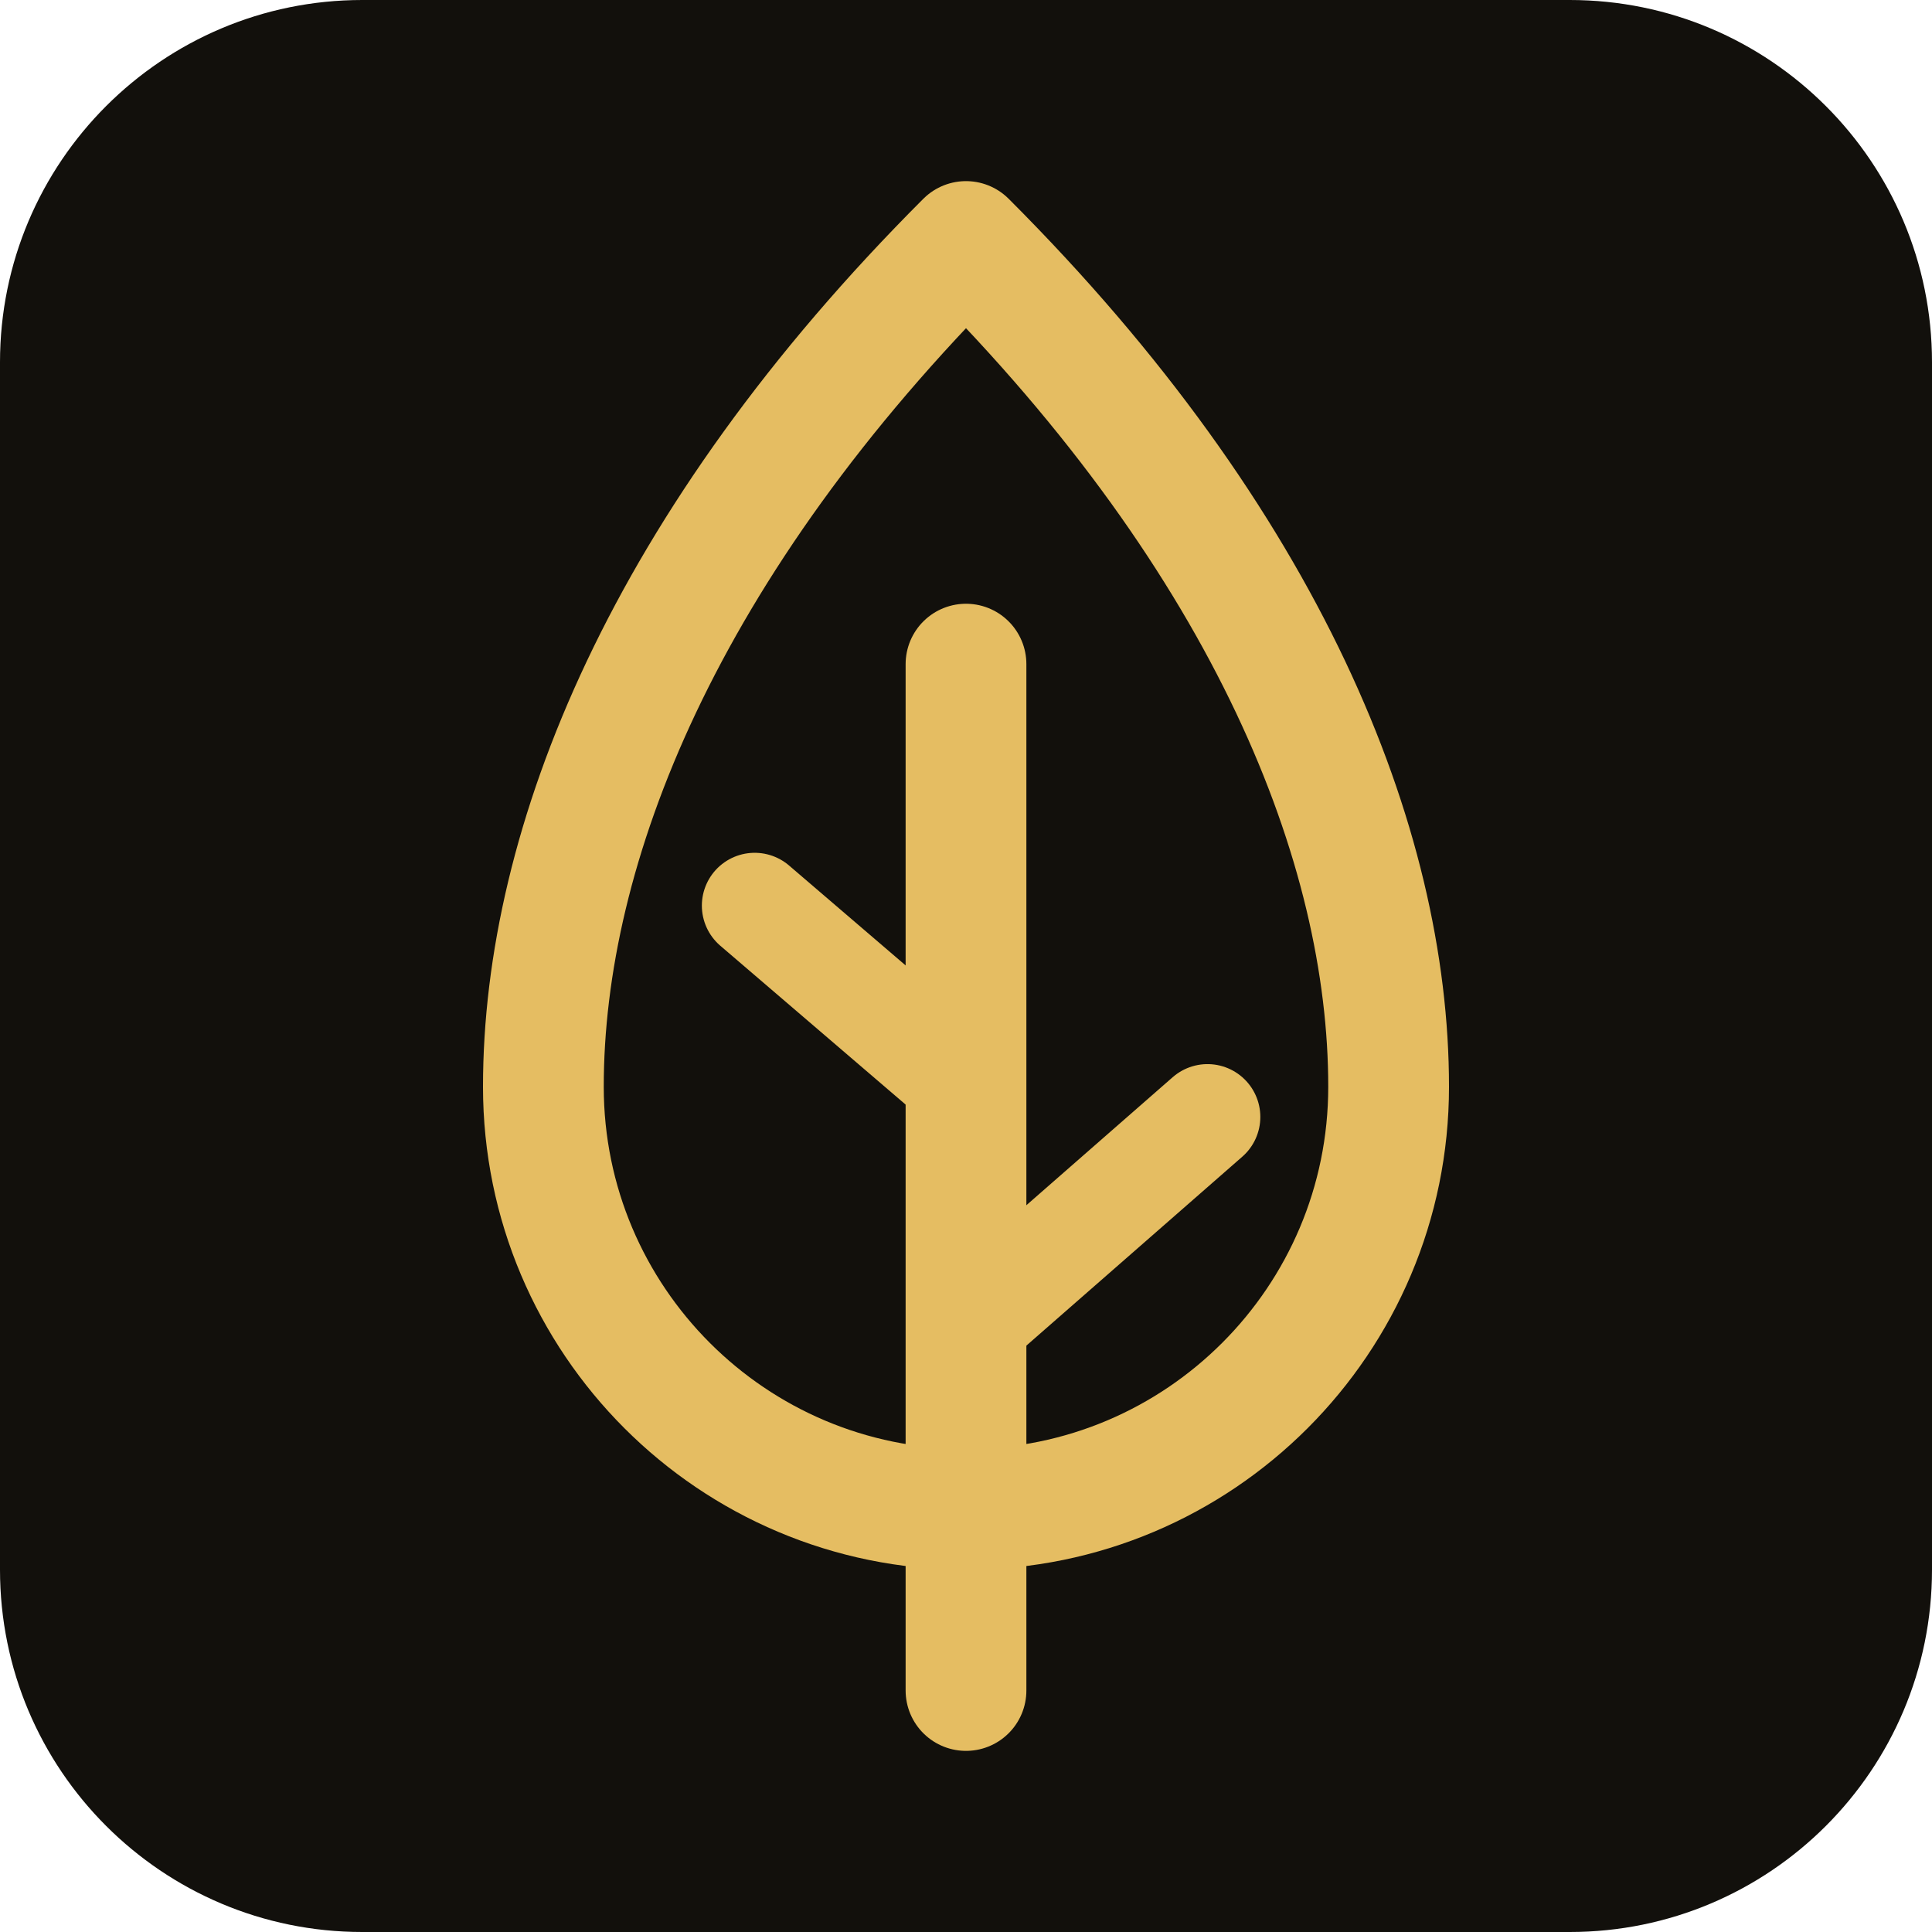
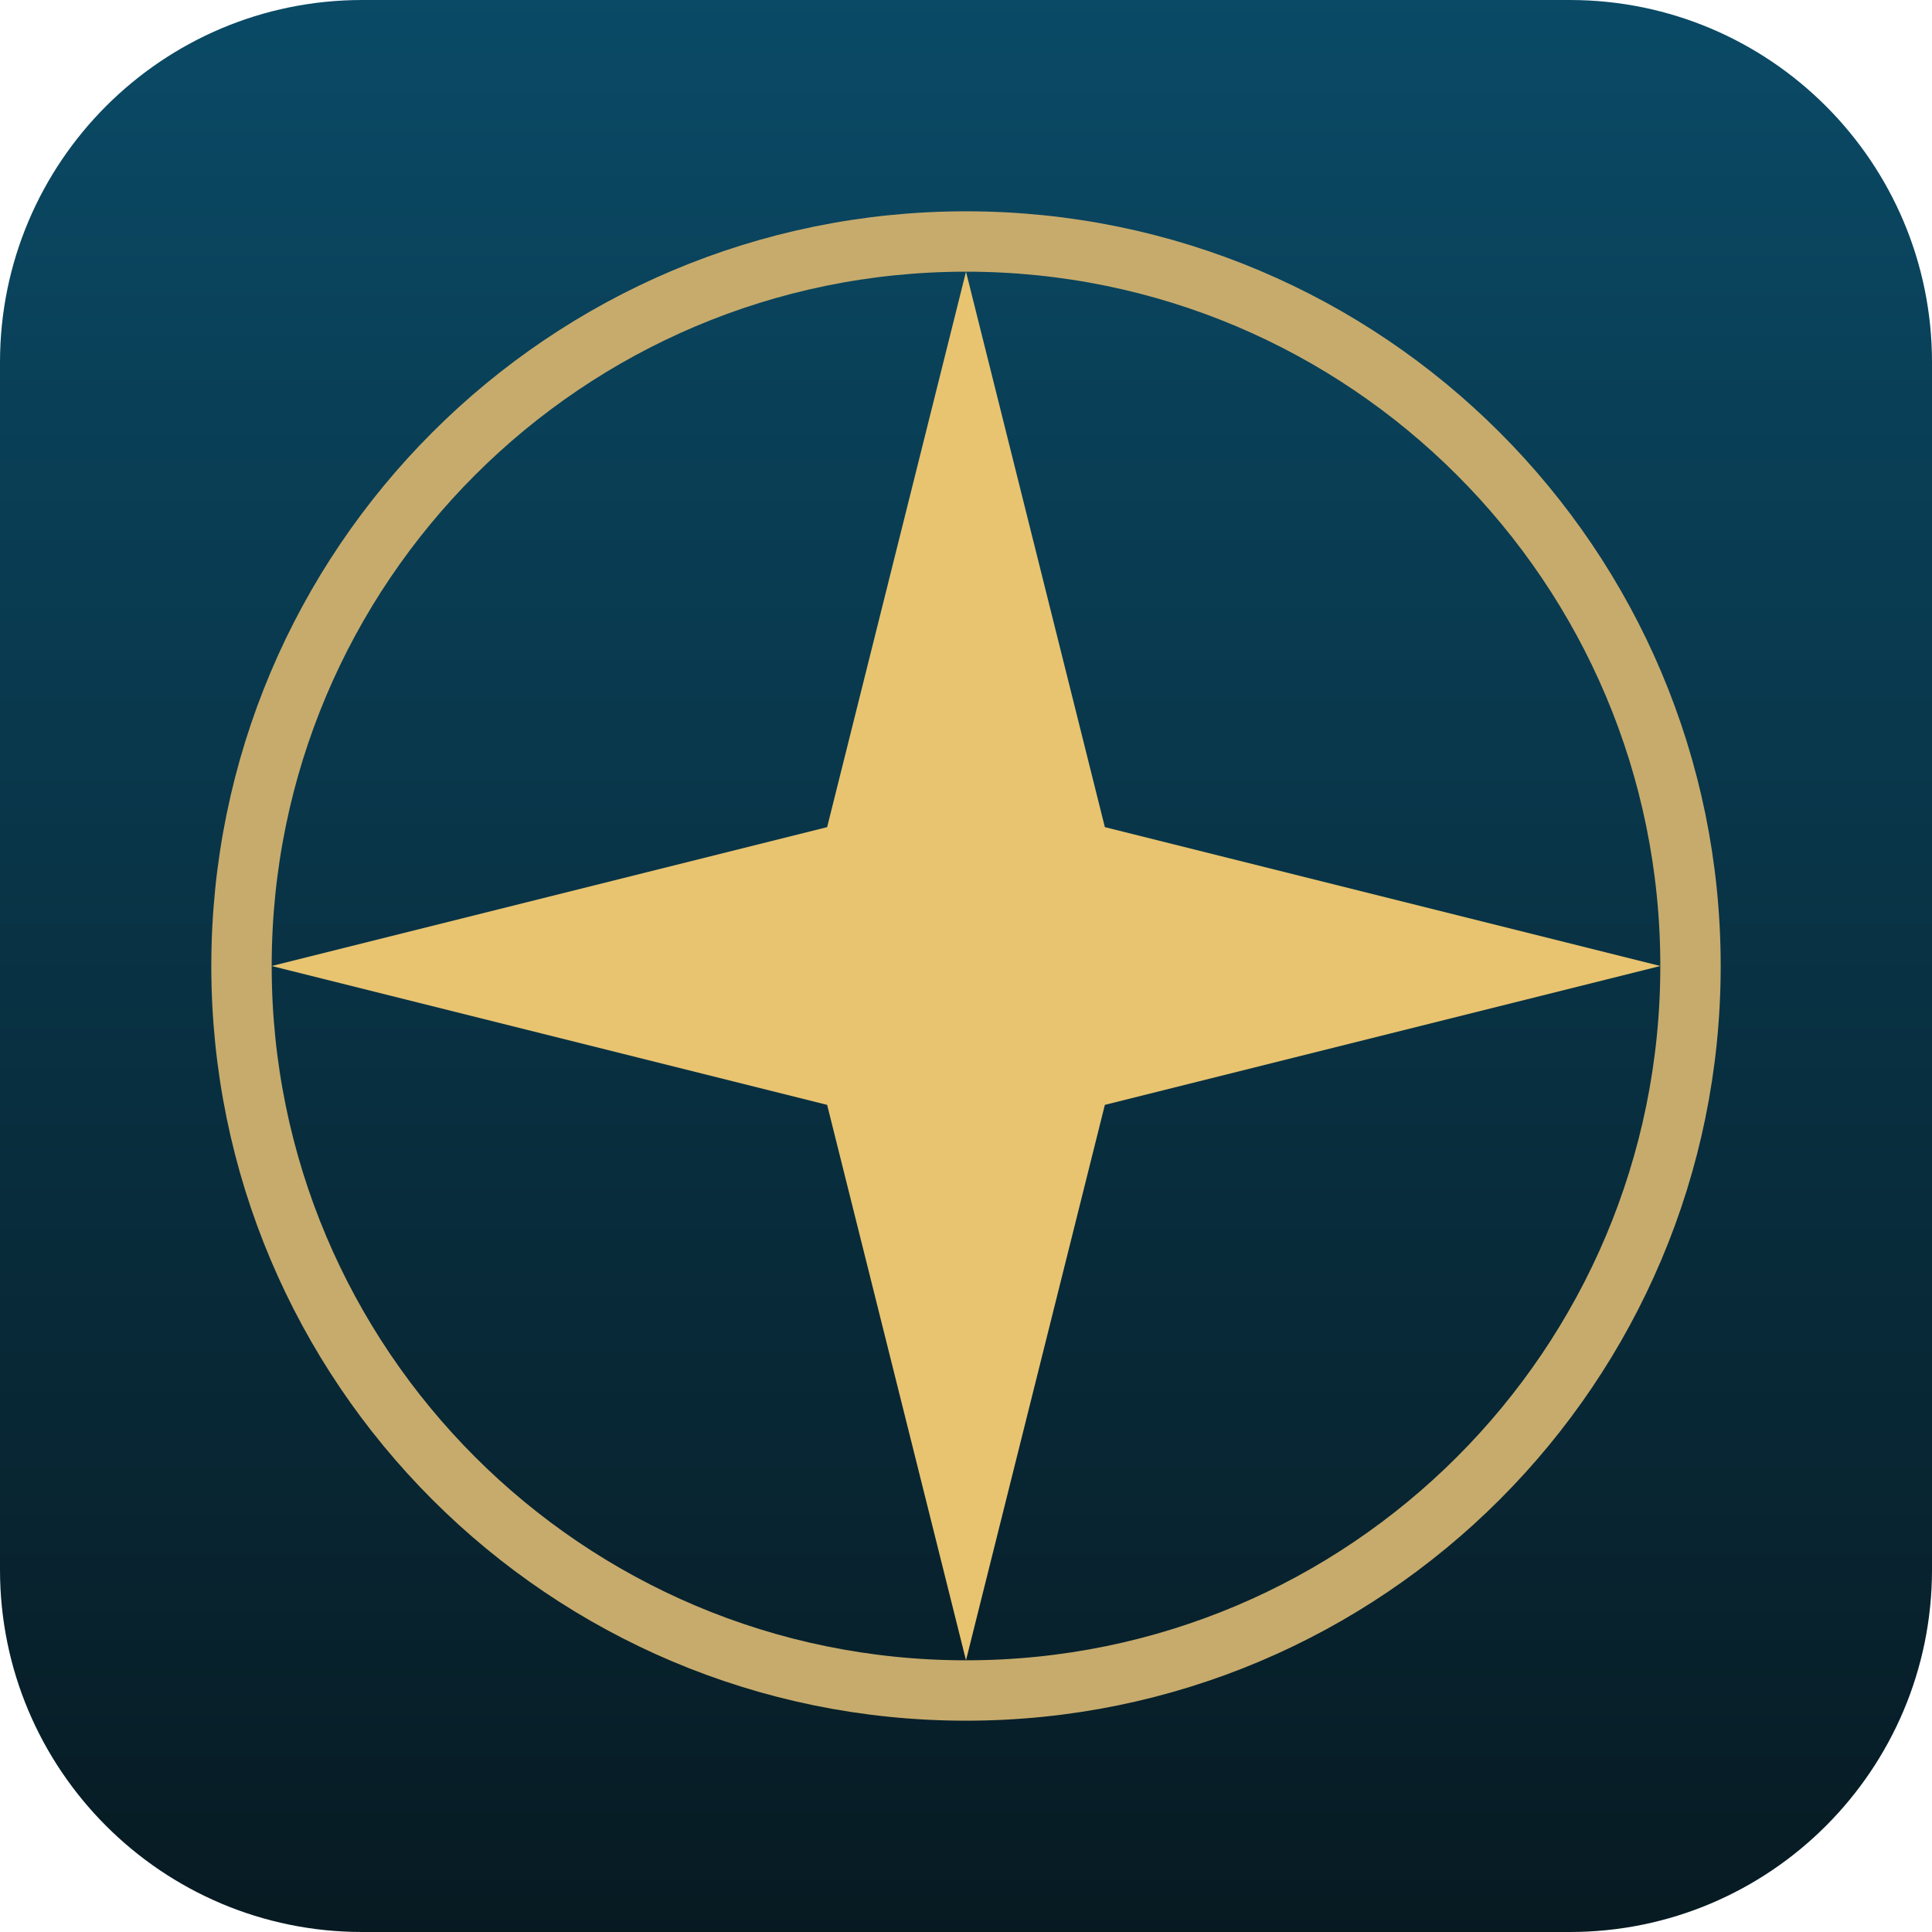
<svg xmlns="http://www.w3.org/2000/svg" viewBox="0 0 64 64">
-   <rect width="64" height="64" rx="12" fill="#12100c" />
-   <path d="M32 8c10 10 14 20 14 28a14 14 0 0 1-28 0c0-8 4-18 14-28z" fill="none" stroke="#e5bd62" stroke-width="4" stroke-linejoin="round" />
-   <path d="M32 22v34" stroke="#e5bd62" stroke-width="4" stroke-linecap="round" />
-   <path d="M32 36l-7-6M32 44l8-7" stroke="#e5bd62" stroke-width="3.5" stroke-linecap="round" />
+   <defs>
+     <linearGradient id="b" x1="0" y1="0" x2="0" y2="1">
+       <stop offset="0" stop-color="#0a4a66" />
+       <stop offset="1" stop-color="#071a22" />
+     </linearGradient>
+   </defs>
+   <rect width="64" height="64" rx="12" fill="url(#b)" />
+   <circle cx="32" cy="32" r="24" fill="none" stroke="#c7ab6c" stroke-width="2" />
+   <path d="M32 9 36.6 27.4 55 32 36.6 36.6 32 55 27.4 36.6 9 32 27.4 27.4Z" fill="#e8c470" />
</svg>
